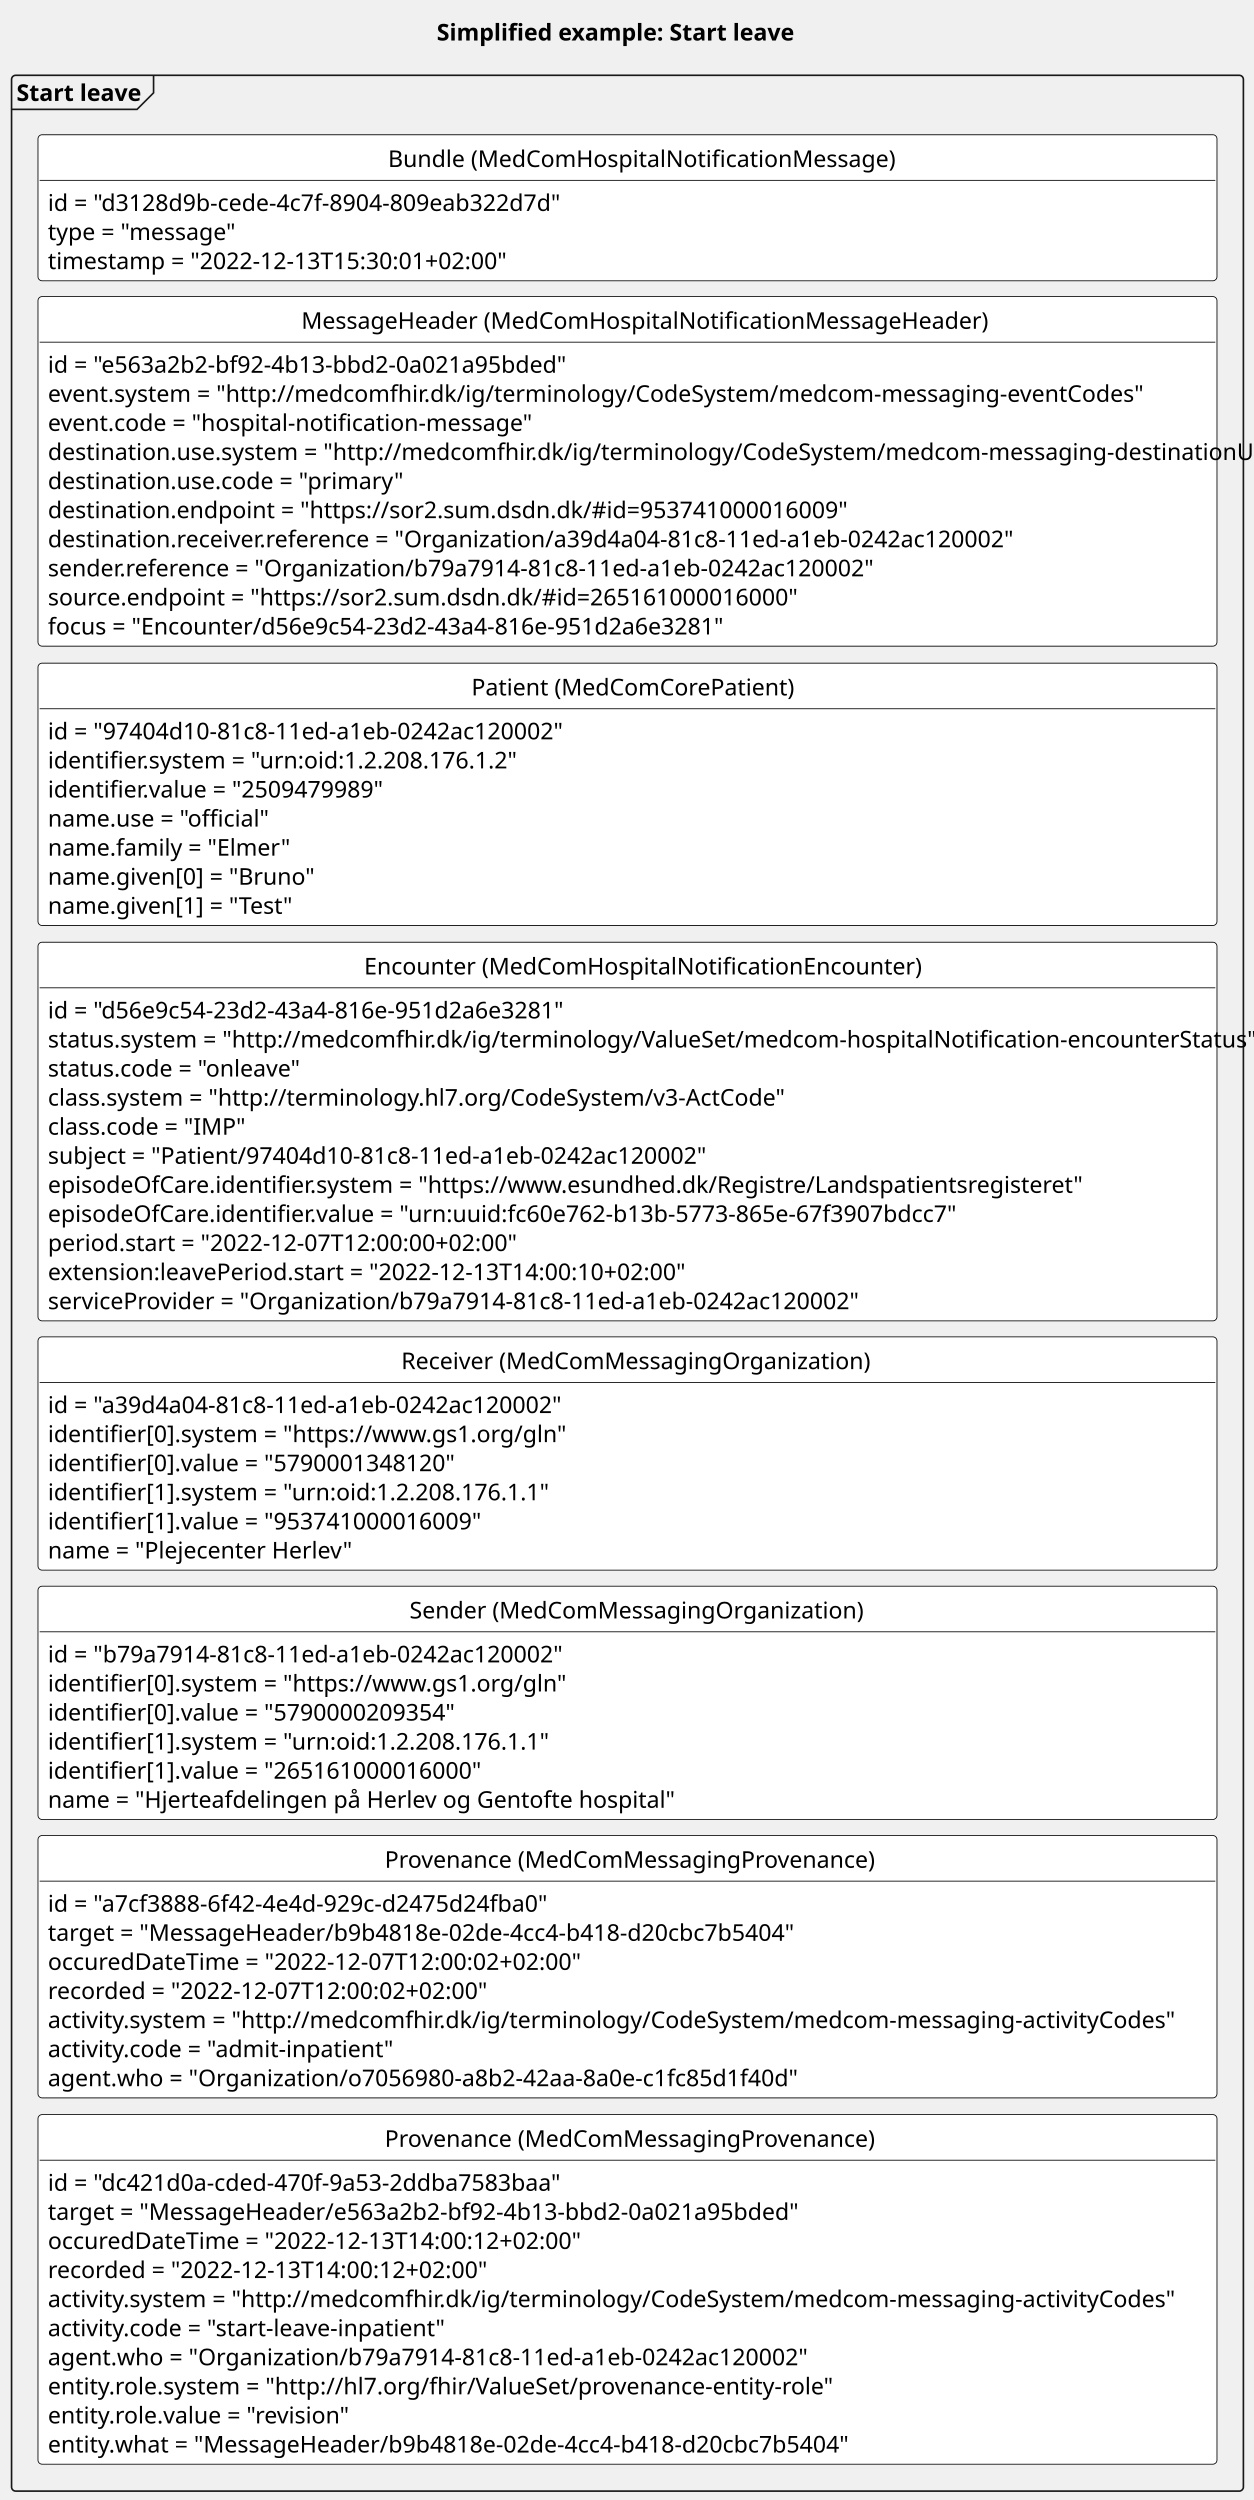
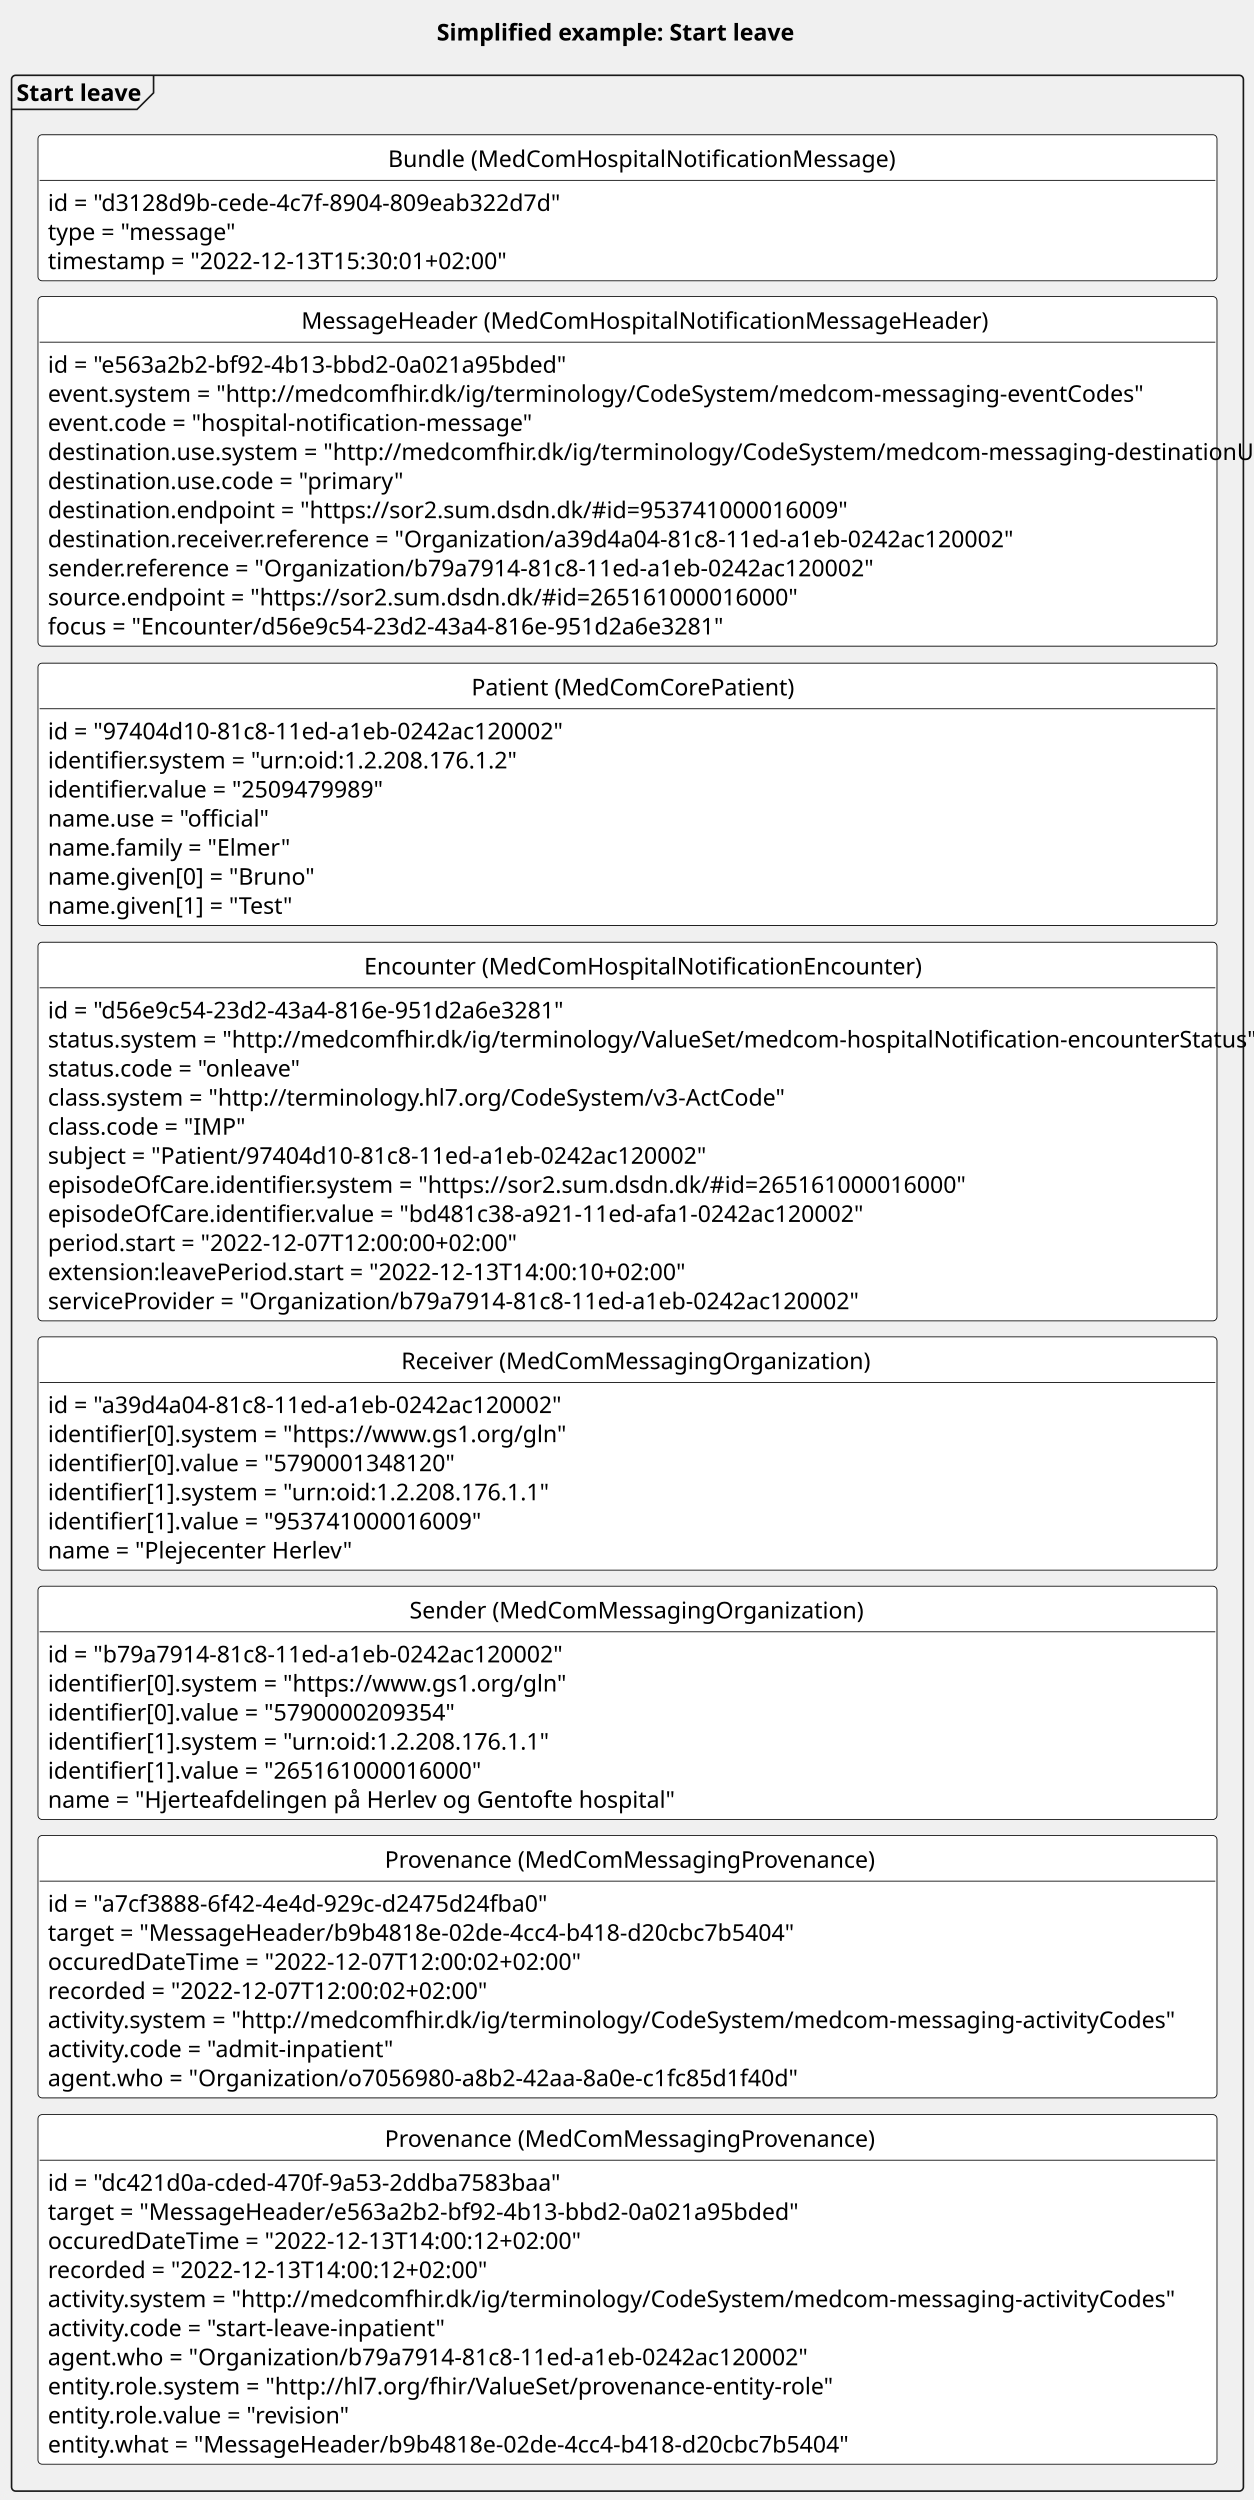
<svg xmlns="http://www.w3.org/2000/svg" contentStyleType="text/css" height="1514px" preserveAspectRatio="none" style="width:759px;height:1514px;background:#FFFFFF;" version="1.1" viewBox="0 0 759 1514" width="759px" zoomAndPan="magnify">
  <defs />
  <g>
    <rect fill="none" height="27.609" id="_title" style="stroke:none;stroke-width:1.0;" width="226" x="259.5" y="5" />
    <text fill="#000000" font-family="sans-serif" font-size="14" font-weight="bold" lengthAdjust="spacing" textLength="216" x="264.5" y="24.533">Simplified example: Start leave</text>
    <g id="cluster_startOnleave">
      <rect fill="none" height="1463" rx="2.5" ry="2.5" style="stroke:#181818;stroke-width:1.0;" width="746" x="7" y="45.609" />
      <path d="M93,45.609 L93,56.219 L83,66.219 L7,66.219 " fill="none" style="stroke:#181818;stroke-width:1.0;" />
      <text fill="#000000" font-family="sans-serif" font-size="14" font-weight="bold" lengthAdjust="spacing" textLength="76" x="10" y="61.143">Start leave</text>
    </g>
    <g id="elem_startOnleaveB">
      <rect codeLine="19" fill="#FFFFFF" height="88.438" id="startOnleaveB" rx="2.5" ry="2.5" style="stroke:#000000;stroke-width:0.5;" width="714" x="23" y="81.609" />
      <text fill="#000000" font-family="sans-serif" font-size="14" lengthAdjust="spacing" textLength="290" x="235" y="101.143">Bundle (MedComHospitalNotificationMessage)</text>
      <line style="stroke:#000000;stroke-width:0.5;" x1="24" x2="736" y1="109.219" y2="109.219" />
      <text fill="#000000" font-family="sans-serif" font-size="14" lengthAdjust="spacing" textLength="307" x="29" y="127.752">id = "d3128d9b-cede-4c7f-8904-809eab322d7d"</text>
      <text fill="#000000" font-family="sans-serif" font-size="14" lengthAdjust="spacing" textLength="110" x="29" y="145.361">type = "message"</text>
      <text fill="#000000" font-family="sans-serif" font-size="14" lengthAdjust="spacing" textLength="273" x="29" y="162.971">timestamp = "2022-12-13T15:30:01+02:00"</text>
    </g>
    <g id="elem_startOnleaveMH">
      <rect codeLine="24" fill="#FFFFFF" height="211.703" id="startOnleaveMH" rx="2.5" ry="2.5" style="stroke:#000000;stroke-width:0.5;" width="714" x="23" y="179.609" />
      <text fill="#000000" font-family="sans-serif" font-size="14" lengthAdjust="spacing" textLength="395" x="182.5" y="199.143">MessageHeader (MedComHospitalNotificationMessageHeader)</text>
      <line style="stroke:#000000;stroke-width:0.5;" x1="24" x2="736" y1="207.219" y2="207.219" />
      <text fill="#000000" font-family="sans-serif" font-size="14" lengthAdjust="spacing" textLength="309" x="29" y="225.752">id = "e563a2b2-bf92-4b13-bbd2-0a021a95bded"</text>
      <text fill="#000000" font-family="sans-serif" font-size="14" lengthAdjust="spacing" textLength="624" x="29" y="243.361">event.system = "http://medcomfhir.dk/ig/terminology/CodeSystem/medcom-messaging-eventCodes"</text>
      <text fill="#000000" font-family="sans-serif" font-size="14" lengthAdjust="spacing" textLength="280" x="29" y="260.971">event.code = "hospital-notification-message"</text>
      <text fill="#000000" font-family="sans-serif" font-size="14" lengthAdjust="spacing" textLength="702" x="29" y="278.58">destination.use.system = "http://medcomfhir.dk/ig/terminology/CodeSystem/medcom-messaging-destinationUse"</text>
      <text fill="#000000" font-family="sans-serif" font-size="14" lengthAdjust="spacing" textLength="204" x="29" y="296.19">destination.use.code = "primary"</text>
      <text fill="#000000" font-family="sans-serif" font-size="14" lengthAdjust="spacing" textLength="460" x="29" y="313.799">destination.endpoint = "https://sor2.sum.dsdn.dk/#id=953741000016009"</text>
      <text fill="#000000" font-family="sans-serif" font-size="14" lengthAdjust="spacing" textLength="573" x="29" y="331.408">destination.receiver.reference = "Organization/a39d4a04-81c8-11ed-a1eb-0242ac120002"</text>
      <text fill="#000000" font-family="sans-serif" font-size="14" lengthAdjust="spacing" textLength="493" x="29" y="349.018">sender.reference = "Organization/b79a7914-81c8-11ed-a1eb-0242ac120002"</text>
      <text fill="#000000" font-family="sans-serif" font-size="14" lengthAdjust="spacing" textLength="434" x="29" y="366.627">source.endpoint = "https://sor2.sum.dsdn.dk/#id=265161000016000"</text>
      <text fill="#000000" font-family="sans-serif" font-size="14" lengthAdjust="spacing" textLength="404" x="29" y="384.236">focus = "Encounter/d56e9c54-23d2-43a4-816e-951d2a6e3281"</text>
    </g>
    <g id="elem_startOnleavePT">
      <rect codeLine="36" fill="#FFFFFF" height="158.875" id="startOnleavePT" rx="2.5" ry="2.5" style="stroke:#000000;stroke-width:0.5;" width="714" x="23" y="401.609" />
      <text fill="#000000" font-family="sans-serif" font-size="14" lengthAdjust="spacing" textLength="189" x="285.5" y="421.143">Patient (MedComCorePatient)</text>
      <line style="stroke:#000000;stroke-width:0.5;" x1="24" x2="736" y1="429.219" y2="429.219" />
      <text fill="#000000" font-family="sans-serif" font-size="14" lengthAdjust="spacing" textLength="311" x="29" y="447.752">id = "97404d10-81c8-11ed-a1eb-0242ac120002"</text>
      <text fill="#000000" font-family="sans-serif" font-size="14" lengthAdjust="spacing" textLength="276" x="29" y="465.361">identifier.system = "urn:oid:1.2.208.176.1.2"</text>
      <text fill="#000000" font-family="sans-serif" font-size="14" lengthAdjust="spacing" textLength="198" x="29" y="482.971">identifier.value = "2509479989"</text>
      <text fill="#000000" font-family="sans-serif" font-size="14" lengthAdjust="spacing" textLength="128" x="29" y="500.58">name.use = "official"</text>
      <text fill="#000000" font-family="sans-serif" font-size="14" lengthAdjust="spacing" textLength="137" x="29" y="518.189">name.family = "Elmer"</text>
      <text fill="#000000" font-family="sans-serif" font-size="14" lengthAdjust="spacing" textLength="153" x="29" y="535.799">name.given[0] = "Bruno"</text>
      <text fill="#000000" font-family="sans-serif" font-size="14" lengthAdjust="spacing" textLength="143" x="29" y="553.408">name.given[1] = "Test"</text>
    </g>
    <g id="elem_startOnleaveENC">
      <rect codeLine="45" fill="#FFFFFF" height="229.312" id="startOnleaveENC" rx="2.5" ry="2.5" style="stroke:#000000;stroke-width:0.5;" width="714" x="23" y="570.609" />
      <text fill="#000000" font-family="sans-serif" font-size="14" lengthAdjust="spacing" textLength="319" x="220.5" y="590.143">Encounter (MedComHospitalNotificationEncounter)</text>
      <line style="stroke:#000000;stroke-width:0.5;" x1="24" x2="736" y1="598.219" y2="598.219" />
      <text fill="#000000" font-family="sans-serif" font-size="14" lengthAdjust="spacing" textLength="312" x="29" y="616.752">id = "d56e9c54-23d2-43a4-816e-951d2a6e3281"</text>
      <text fill="#000000" font-family="sans-serif" font-size="14" lengthAdjust="spacing" textLength="682" x="29" y="634.361">status.system = "http://medcomfhir.dk/ig/terminology/ValueSet/medcom-hospitalNotification-encounterStatus"</text>
      <text fill="#000000" font-family="sans-serif" font-size="14" lengthAdjust="spacing" textLength="149" x="29" y="651.971">status.code = "onleave"</text>
      <text fill="#000000" font-family="sans-serif" font-size="14" lengthAdjust="spacing" textLength="425" x="29" y="669.58">class.system = "http://terminology.hl7.org/CodeSystem/v3-ActCode"</text>
      <text fill="#000000" font-family="sans-serif" font-size="14" lengthAdjust="spacing" textLength="116" x="29" y="687.189">class.code = "IMP"</text>
      <text fill="#000000" font-family="sans-serif" font-size="14" lengthAdjust="spacing" textLength="393" x="29" y="704.799">subject = "Patient/97404d10-81c8-11ed-a1eb-0242ac120002"</text>
-       <text fill="#000000" font-family="sans-serif" font-size="14" lengthAdjust="spacing" textLength="594" x="29" y="722.408">episodeOfCare.identifier.system = "https://www.esundhed.dk/Registre/Landspatientsregisteret"</text>
-       <text fill="#000000" font-family="sans-serif" font-size="14" lengthAdjust="spacing" textLength="539" x="29" y="740.018">episodeOfCare.identifier.value = "urn:uuid:fc60e762-b13b-5773-865e-67f3907bdcc7"</text>
+       <text fill="#000000" font-family="sans-serif" font-size="14" lengthAdjust="spacing" textLength="534" x="29" y="722.408">episodeOfCare.identifier.system = "https://sor2.sum.dsdn.dk/#id=265161000016000"</text>
+       <text fill="#000000" font-family="sans-serif" font-size="14" lengthAdjust="spacing" textLength="488" x="29" y="740.018">episodeOfCare.identifier.value = "bd481c38-a921-11ed-afa1-0242ac120002"</text>
      <text fill="#000000" font-family="sans-serif" font-size="14" lengthAdjust="spacing" textLength="281" x="29" y="757.627">period.start = "2022-12-07T12:00:00+02:00"</text>
      <text fill="#000000" font-family="sans-serif" font-size="14" lengthAdjust="spacing" textLength="380" x="29" y="775.236">extension:leavePeriod.start = "2022-12-13T14:00:10+02:00"</text>
      <text fill="#000000" font-family="sans-serif" font-size="14" lengthAdjust="spacing" textLength="482" x="29" y="792.846">serviceProvider = "Organization/b79a7914-81c8-11ed-a1eb-0242ac120002"</text>
    </g>
    <g id="elem_startOnleaveROrg">
      <rect codeLine="58" fill="#FFFFFF" height="141.266" id="startOnleaveROrg" rx="2.5" ry="2.5" style="stroke:#000000;stroke-width:0.5;" width="714" x="23" y="809.609" />
      <text fill="#000000" font-family="sans-serif" font-size="14" lengthAdjust="spacing" textLength="274" x="243" y="829.143">Receiver (MedComMessagingOrganization)</text>
      <line style="stroke:#000000;stroke-width:0.5;" x1="24" x2="736" y1="837.219" y2="837.219" />
      <text fill="#000000" font-family="sans-serif" font-size="14" lengthAdjust="spacing" textLength="311" x="29" y="855.752">id = "a39d4a04-81c8-11ed-a1eb-0242ac120002"</text>
      <text fill="#000000" font-family="sans-serif" font-size="14" lengthAdjust="spacing" textLength="289" x="29" y="873.361">identifier[0].system = "https://www.gs1.org/gln"</text>
      <text fill="#000000" font-family="sans-serif" font-size="14" lengthAdjust="spacing" textLength="238" x="29" y="890.971">identifier[0].value = "5790001348120"</text>
      <text fill="#000000" font-family="sans-serif" font-size="14" lengthAdjust="spacing" textLength="292" x="29" y="908.58">identifier[1].system = "urn:oid:1.2.208.176.1.1"</text>
      <text fill="#000000" font-family="sans-serif" font-size="14" lengthAdjust="spacing" textLength="254" x="29" y="926.189">identifier[1].value = "953741000016009"</text>
      <text fill="#000000" font-family="sans-serif" font-size="14" lengthAdjust="spacing" textLength="176" x="29" y="943.799">name = "Plejecenter Herlev"</text>
    </g>
    <g id="elem_startOnleaveSOrg">
      <rect codeLine="66" fill="#FFFFFF" height="141.266" id="startOnleaveSOrg" rx="2.5" ry="2.5" style="stroke:#000000;stroke-width:0.5;" width="714" x="23" y="960.609" />
      <text fill="#000000" font-family="sans-serif" font-size="14" lengthAdjust="spacing" textLength="264" x="248" y="980.143">Sender (MedComMessagingOrganization)</text>
      <line style="stroke:#000000;stroke-width:0.5;" x1="24" x2="736" y1="988.219" y2="988.219" />
      <text fill="#000000" font-family="sans-serif" font-size="14" lengthAdjust="spacing" textLength="311" x="29" y="1006.752">id = "b79a7914-81c8-11ed-a1eb-0242ac120002"</text>
      <text fill="#000000" font-family="sans-serif" font-size="14" lengthAdjust="spacing" textLength="289" x="29" y="1024.361">identifier[0].system = "https://www.gs1.org/gln"</text>
      <text fill="#000000" font-family="sans-serif" font-size="14" lengthAdjust="spacing" textLength="238" x="29" y="1041.971">identifier[0].value = "5790000209354"</text>
      <text fill="#000000" font-family="sans-serif" font-size="14" lengthAdjust="spacing" textLength="292" x="29" y="1059.58">identifier[1].system = "urn:oid:1.2.208.176.1.1"</text>
      <text fill="#000000" font-family="sans-serif" font-size="14" lengthAdjust="spacing" textLength="254" x="29" y="1077.189">identifier[1].value = "265161000016000"</text>
      <text fill="#000000" font-family="sans-serif" font-size="14" lengthAdjust="spacing" textLength="360" x="29" y="1094.799">name = "Hjerteafdelingen på Herlev og Gentofte hospital"</text>
    </g>
    <g id="elem_admitPRO">
      <rect codeLine="74" fill="#FFFFFF" height="158.875" id="admitPRO" rx="2.5" ry="2.5" style="stroke:#000000;stroke-width:0.5;" width="714" x="23" y="1111.609" />
      <text fill="#000000" font-family="sans-serif" font-size="14" lengthAdjust="spacing" textLength="294" x="233" y="1131.143">Provenance  (MedComMessagingProvenance)</text>
      <line style="stroke:#000000;stroke-width:0.5;" x1="24" x2="736" y1="1139.219" y2="1139.219" />
      <text fill="#000000" font-family="sans-serif" font-size="14" lengthAdjust="spacing" textLength="299" x="29" y="1157.752">id = "a7cf3888-6f42-4e4d-929c-d2475d24fba0"</text>
      <text fill="#000000" font-family="sans-serif" font-size="14" lengthAdjust="spacing" textLength="442" x="29" y="1175.361">target = "MessageHeader/b9b4818e-02de-4cc4-b418-d20cbc7b5404"</text>
      <text fill="#000000" font-family="sans-serif" font-size="14" lengthAdjust="spacing" textLength="321" x="29" y="1192.971">occuredDateTime = "2022-12-07T12:00:02+02:00"</text>
      <text fill="#000000" font-family="sans-serif" font-size="14" lengthAdjust="spacing" textLength="266" x="29" y="1210.58">recorded = "2022-12-07T12:00:02+02:00"</text>
      <text fill="#000000" font-family="sans-serif" font-size="14" lengthAdjust="spacing" textLength="640" x="29" y="1228.189">activity.system = "http://medcomfhir.dk/ig/terminology/CodeSystem/medcom-messaging-activityCodes"</text>
      <text fill="#000000" font-family="sans-serif" font-size="14" lengthAdjust="spacing" textLength="197" x="29" y="1245.799">activity.code = "admit-inpatient"</text>
      <text fill="#000000" font-family="sans-serif" font-size="14" lengthAdjust="spacing" textLength="441" x="29" y="1263.408">agent.who = "Organization/o7056980-a8b2-42aa-8a0e-c1fc85d1f40d"</text>
    </g>
    <g id="elem_startOnleavePRO">
      <rect codeLine="83" fill="#FFFFFF" height="211.703" id="startOnleavePRO" rx="2.5" ry="2.5" style="stroke:#000000;stroke-width:0.5;" width="714" x="23" y="1280.609" />
      <text fill="#000000" font-family="sans-serif" font-size="14" lengthAdjust="spacing" textLength="294" x="233" y="1300.143">Provenance  (MedComMessagingProvenance)</text>
      <line style="stroke:#000000;stroke-width:0.5;" x1="24" x2="736" y1="1308.219" y2="1308.219" />
      <text fill="#000000" font-family="sans-serif" font-size="14" lengthAdjust="spacing" textLength="307" x="29" y="1326.752">id = "dc421d0a-cded-470f-9a53-2ddba7583baa"</text>
      <text fill="#000000" font-family="sans-serif" font-size="14" lengthAdjust="spacing" textLength="442" x="29" y="1344.361">target = "MessageHeader/e563a2b2-bf92-4b13-bbd2-0a021a95bded"</text>
      <text fill="#000000" font-family="sans-serif" font-size="14" lengthAdjust="spacing" textLength="321" x="29" y="1361.971">occuredDateTime = "2022-12-13T14:00:12+02:00"</text>
      <text fill="#000000" font-family="sans-serif" font-size="14" lengthAdjust="spacing" textLength="266" x="29" y="1379.58">recorded = "2022-12-13T14:00:12+02:00"</text>
      <text fill="#000000" font-family="sans-serif" font-size="14" lengthAdjust="spacing" textLength="640" x="29" y="1397.189">activity.system = "http://medcomfhir.dk/ig/terminology/CodeSystem/medcom-messaging-activityCodes"</text>
      <text fill="#000000" font-family="sans-serif" font-size="14" lengthAdjust="spacing" textLength="230" x="29" y="1414.799">activity.code = "start-leave-inpatient"</text>
      <text fill="#000000" font-family="sans-serif" font-size="14" lengthAdjust="spacing" textLength="449" x="29" y="1432.408">agent.who = "Organization/b79a7914-81c8-11ed-a1eb-0242ac120002"</text>
      <text fill="#000000" font-family="sans-serif" font-size="14" lengthAdjust="spacing" textLength="448" x="29" y="1450.018">entity.role.system = "http://hl7.org/fhir/ValueSet/provenance-entity-role"</text>
      <text fill="#000000" font-family="sans-serif" font-size="14" lengthAdjust="spacing" textLength="175" x="29" y="1467.627">entity.role.value = "revision"</text>
      <text fill="#000000" font-family="sans-serif" font-size="14" lengthAdjust="spacing" textLength="472" x="29" y="1485.236">entity.what = "MessageHeader/b9b4818e-02de-4cc4-b418-d20cbc7b5404"</text>
    </g>
  </g>
</svg>
